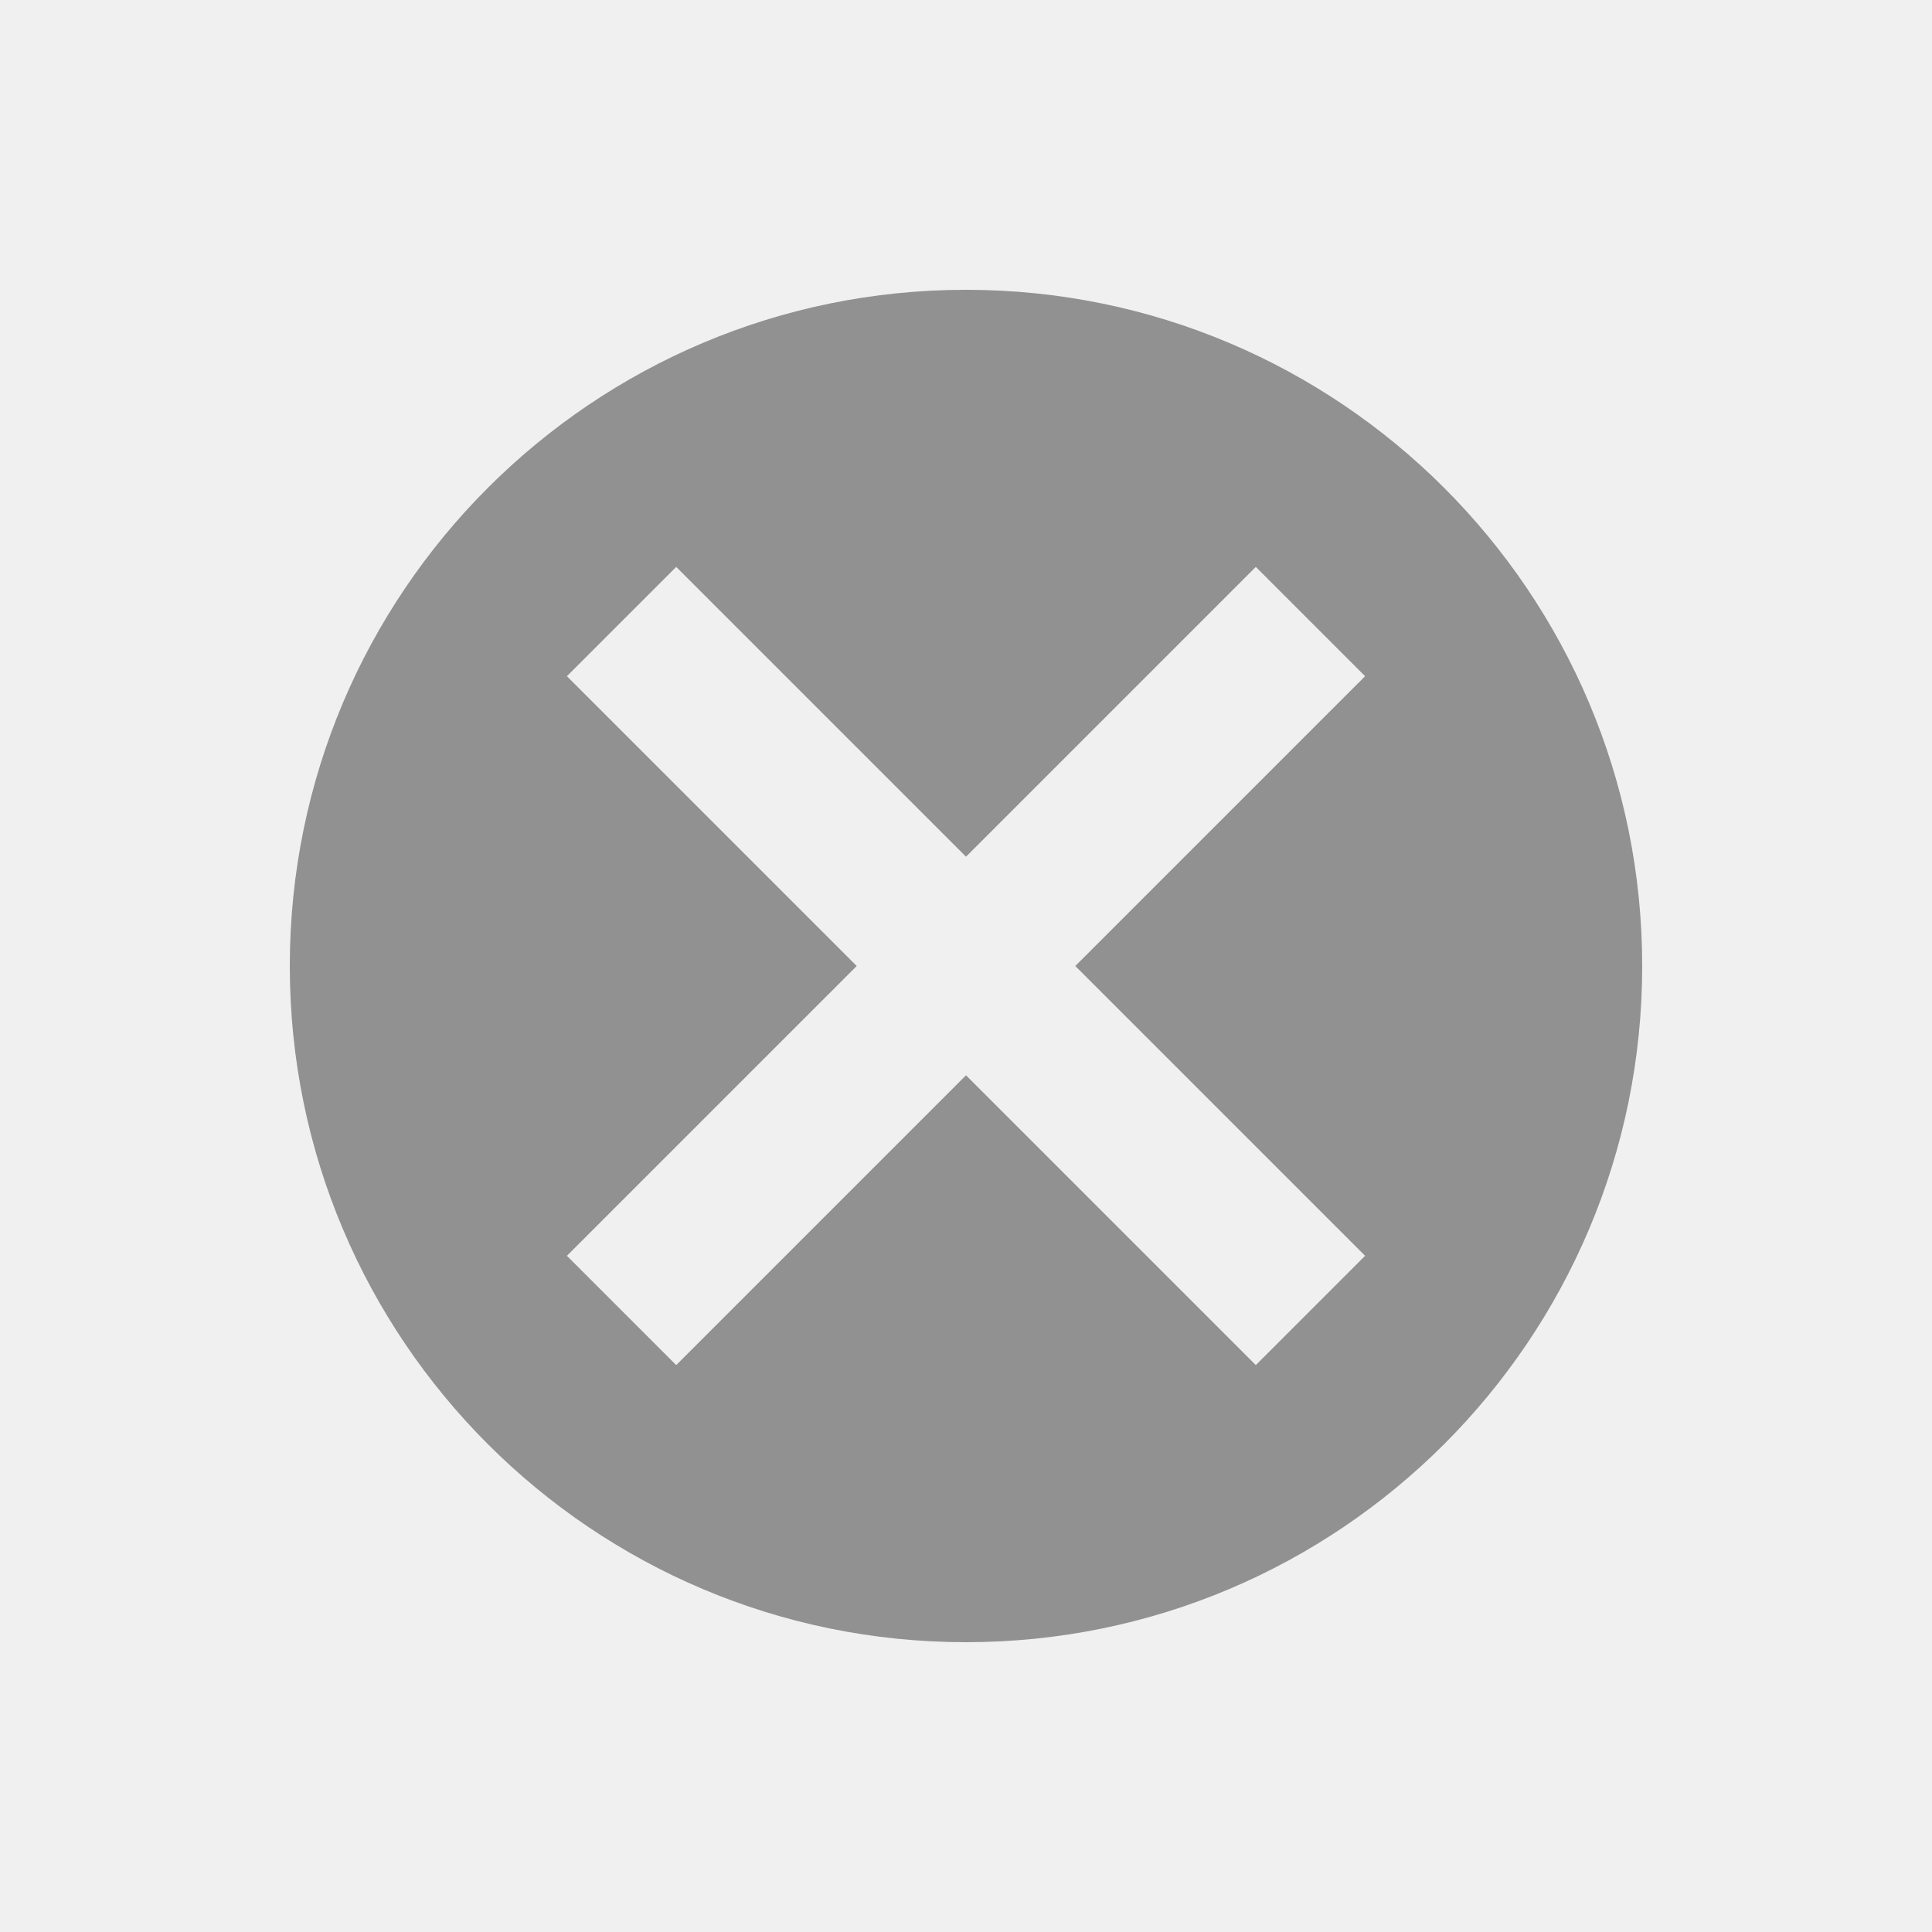
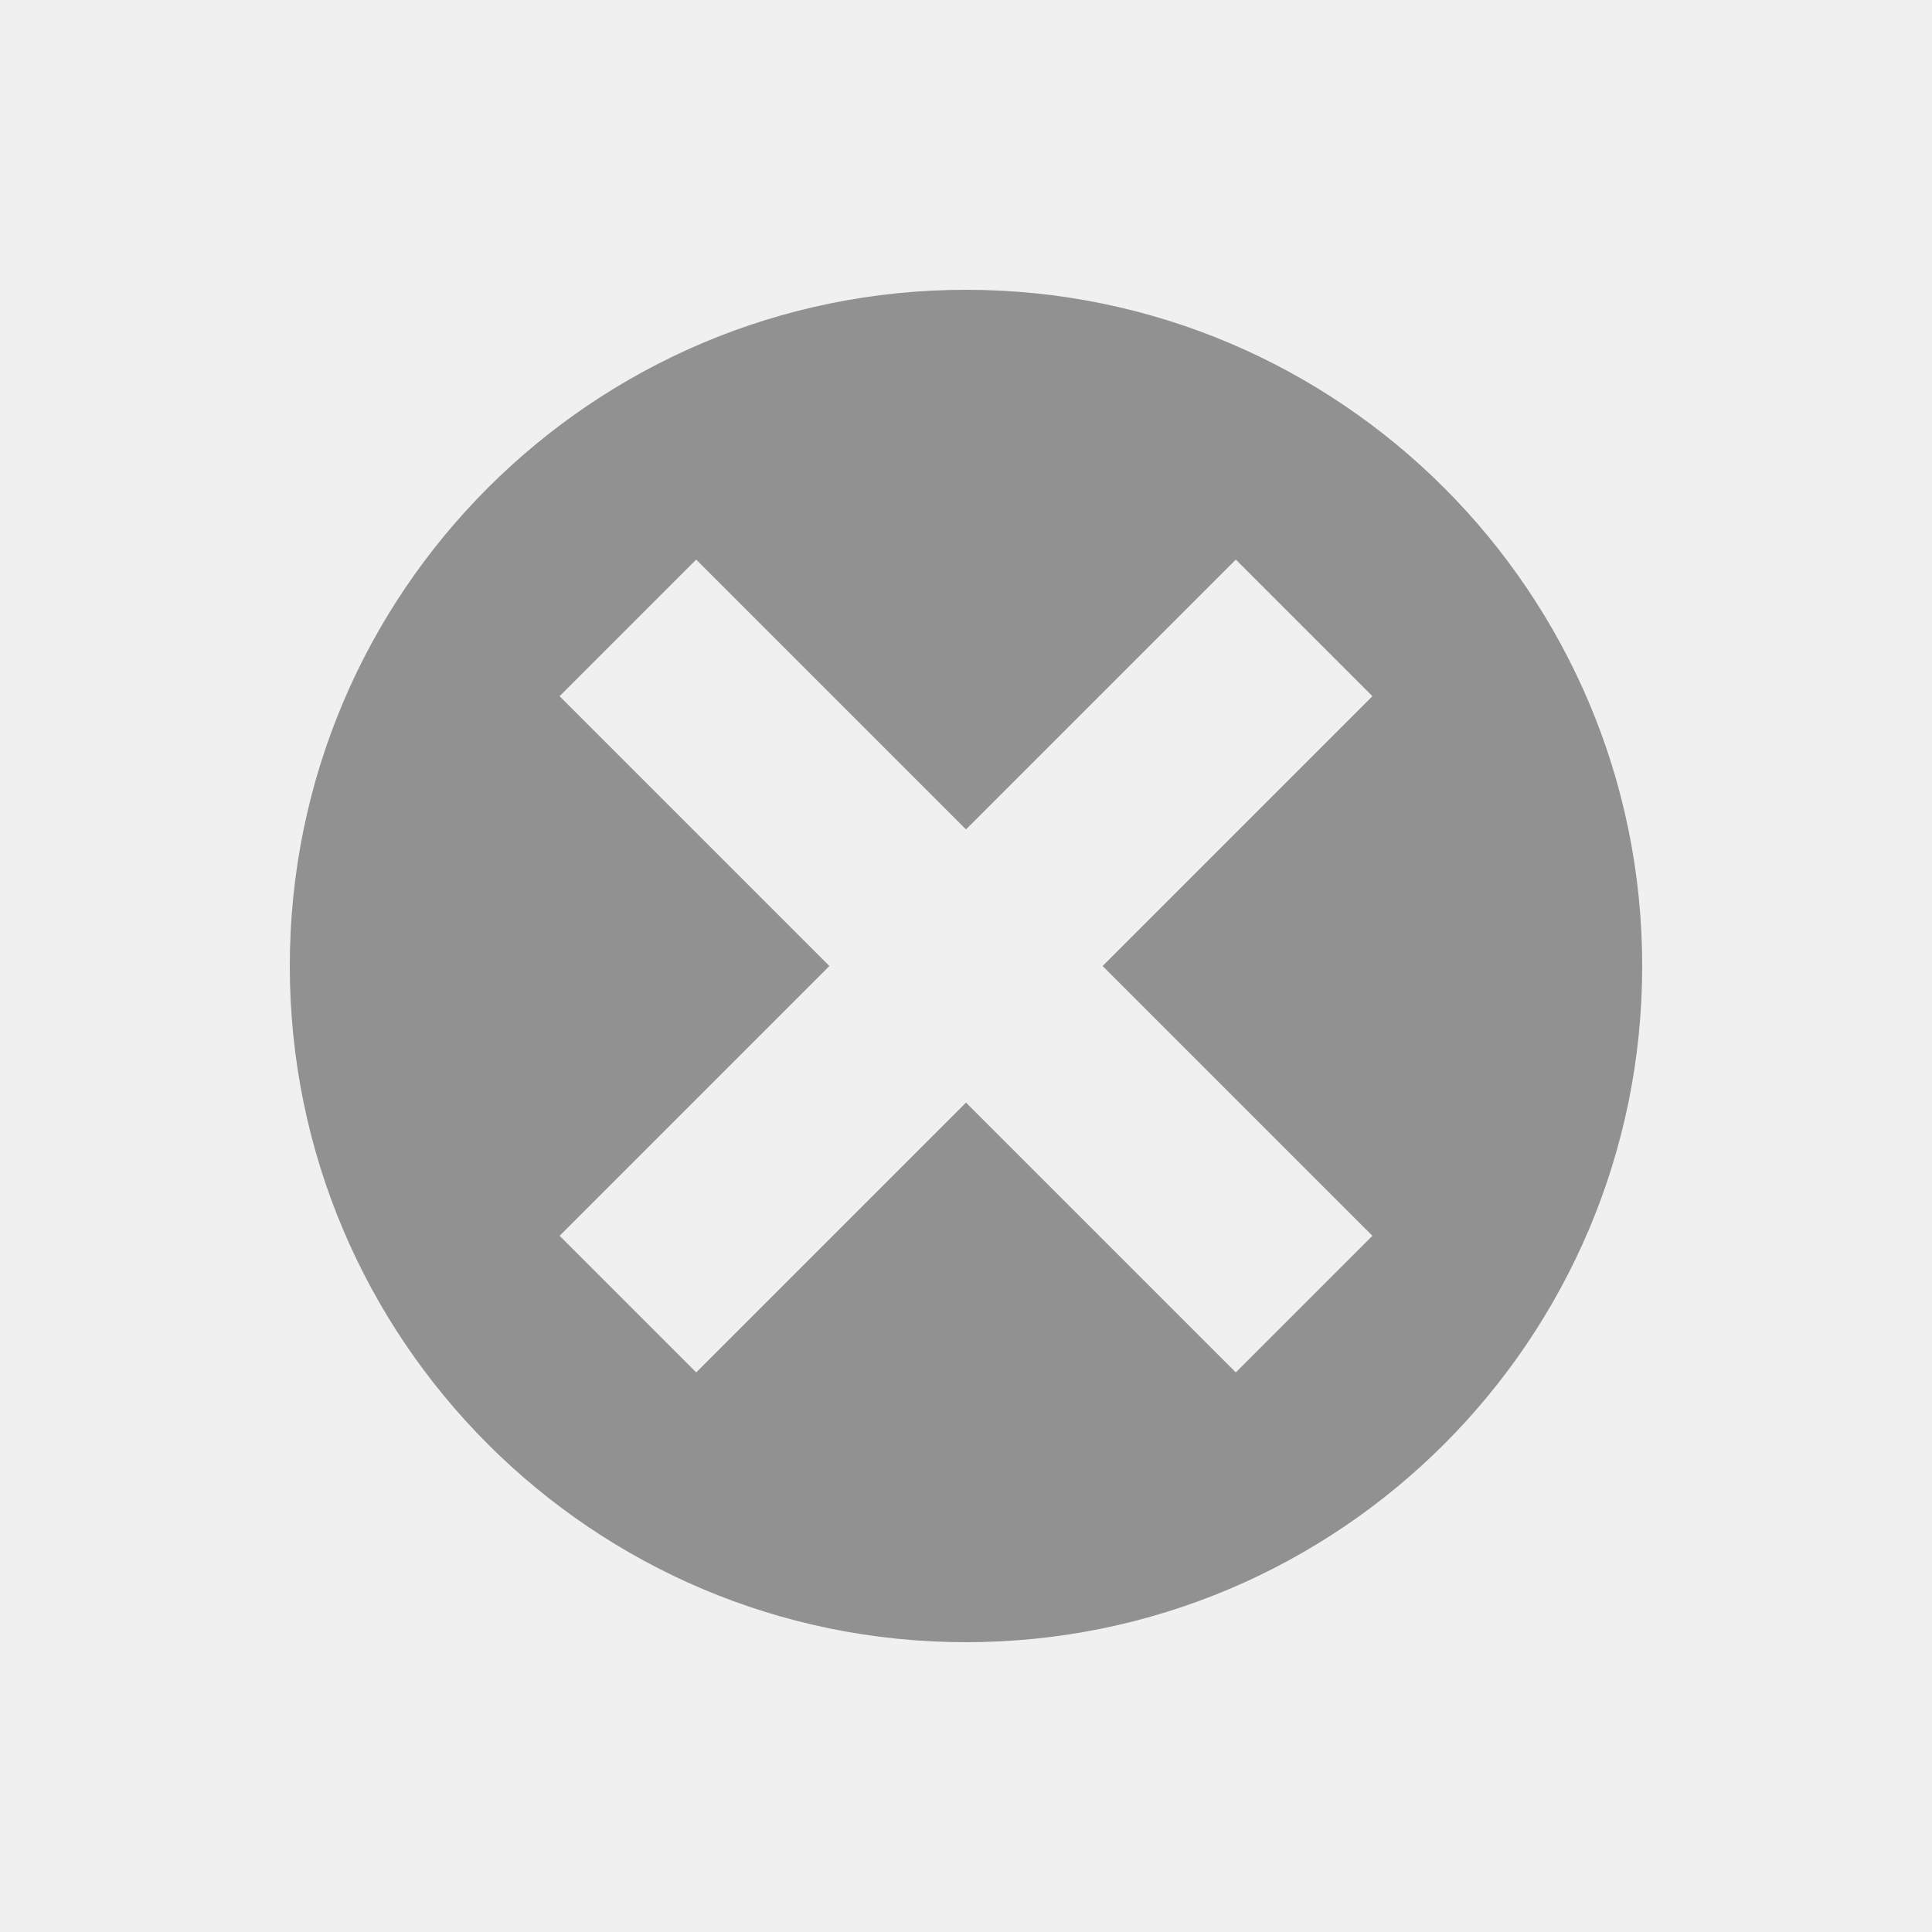
- <svg xmlns="http://www.w3.org/2000/svg" width="24" height="24" viewBox="0 0 24 24" fill="none">
+ <svg xmlns="http://www.w3.org/2000/svg" width="24" height="24" viewBox="0 0 24 24">
  <g transform="scale(1.2)">
-     <mask id="delete-m">
+     <mask id="delete-m" maskUnits="userSpaceOnUse" x="0" y="0" width="20" height="20">
      <circle cx="10" cy="10" r="7" fill="#fff" />
-       <path d="M7 7L13 13M13 7L7 13" stroke="#000" stroke-width="1.6" stroke-linecap="square" />
+       <path d="M6.5 6.5L13.5 13.5M13.5 6.5L6.5 13.5" stroke="#000" stroke-width="2" />
    </mask>
-     <rect x="3" y="3" width="14" height="14" fill="#333333" fill-opacity=".5" mask="url(#delete-m)" />
+     <rect width="20" height="20" fill="#333333" fill-opacity=".5" mask="url(#delete-m)" />
  </g>
</svg>
